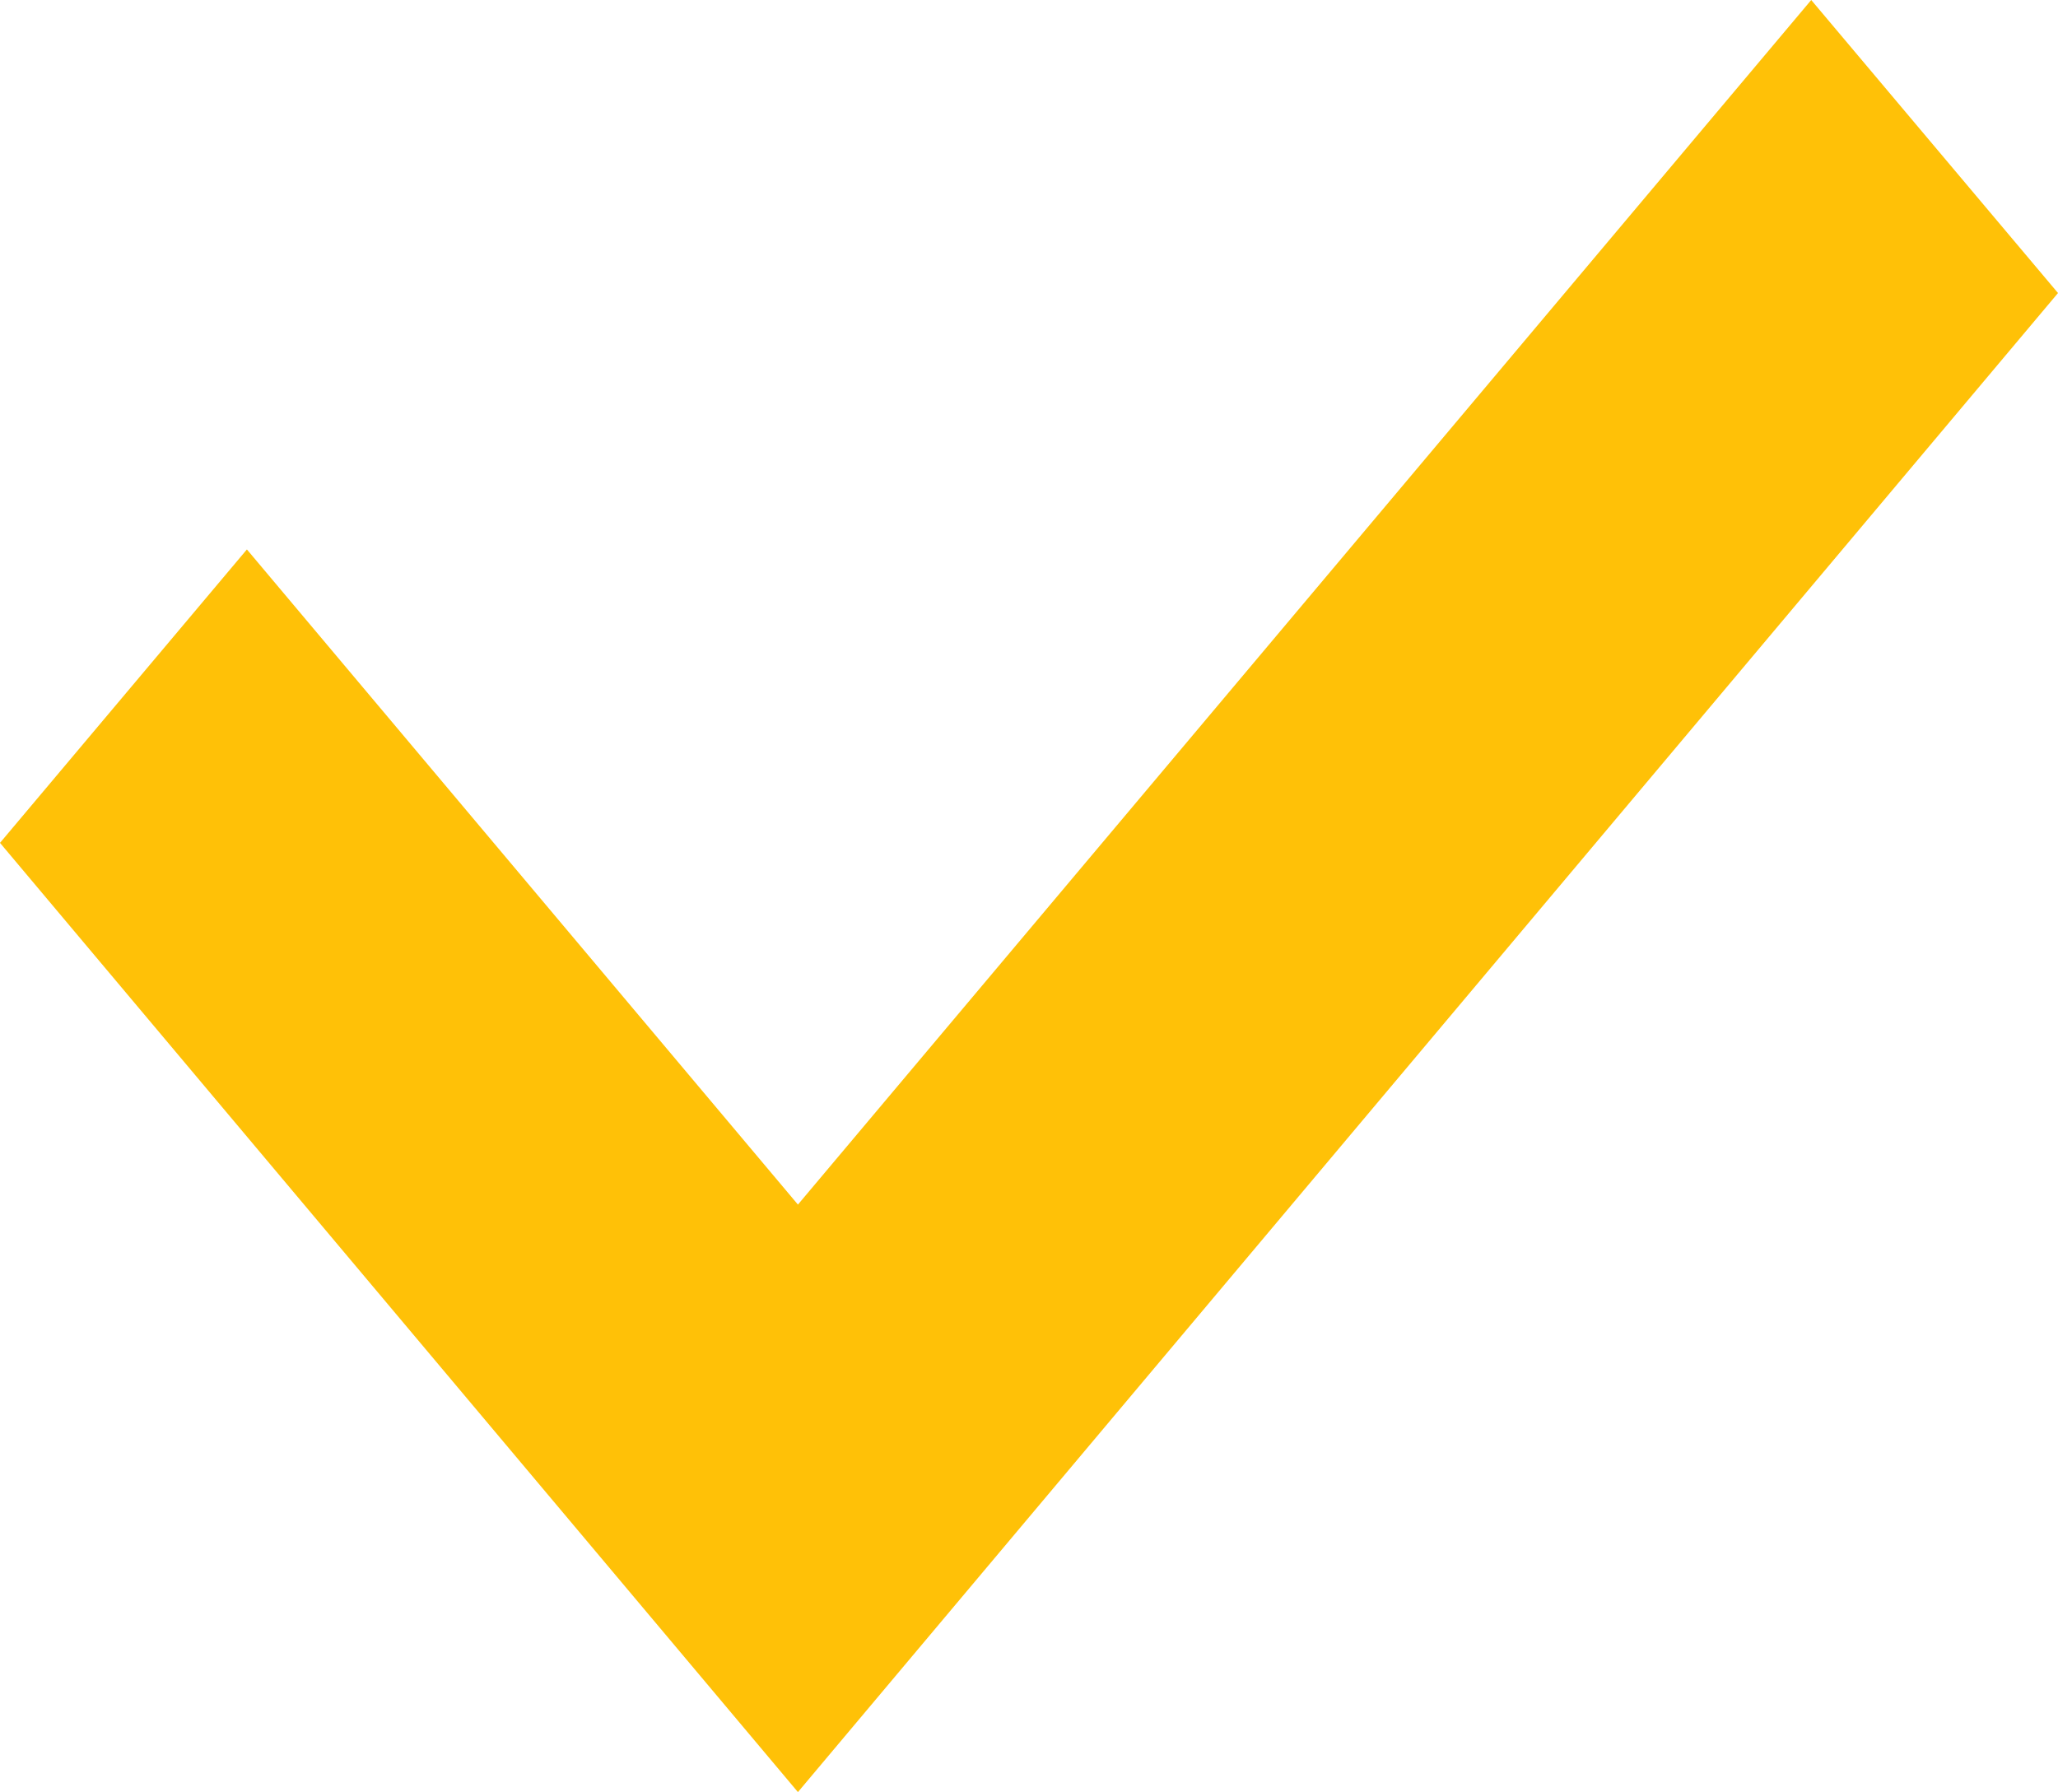
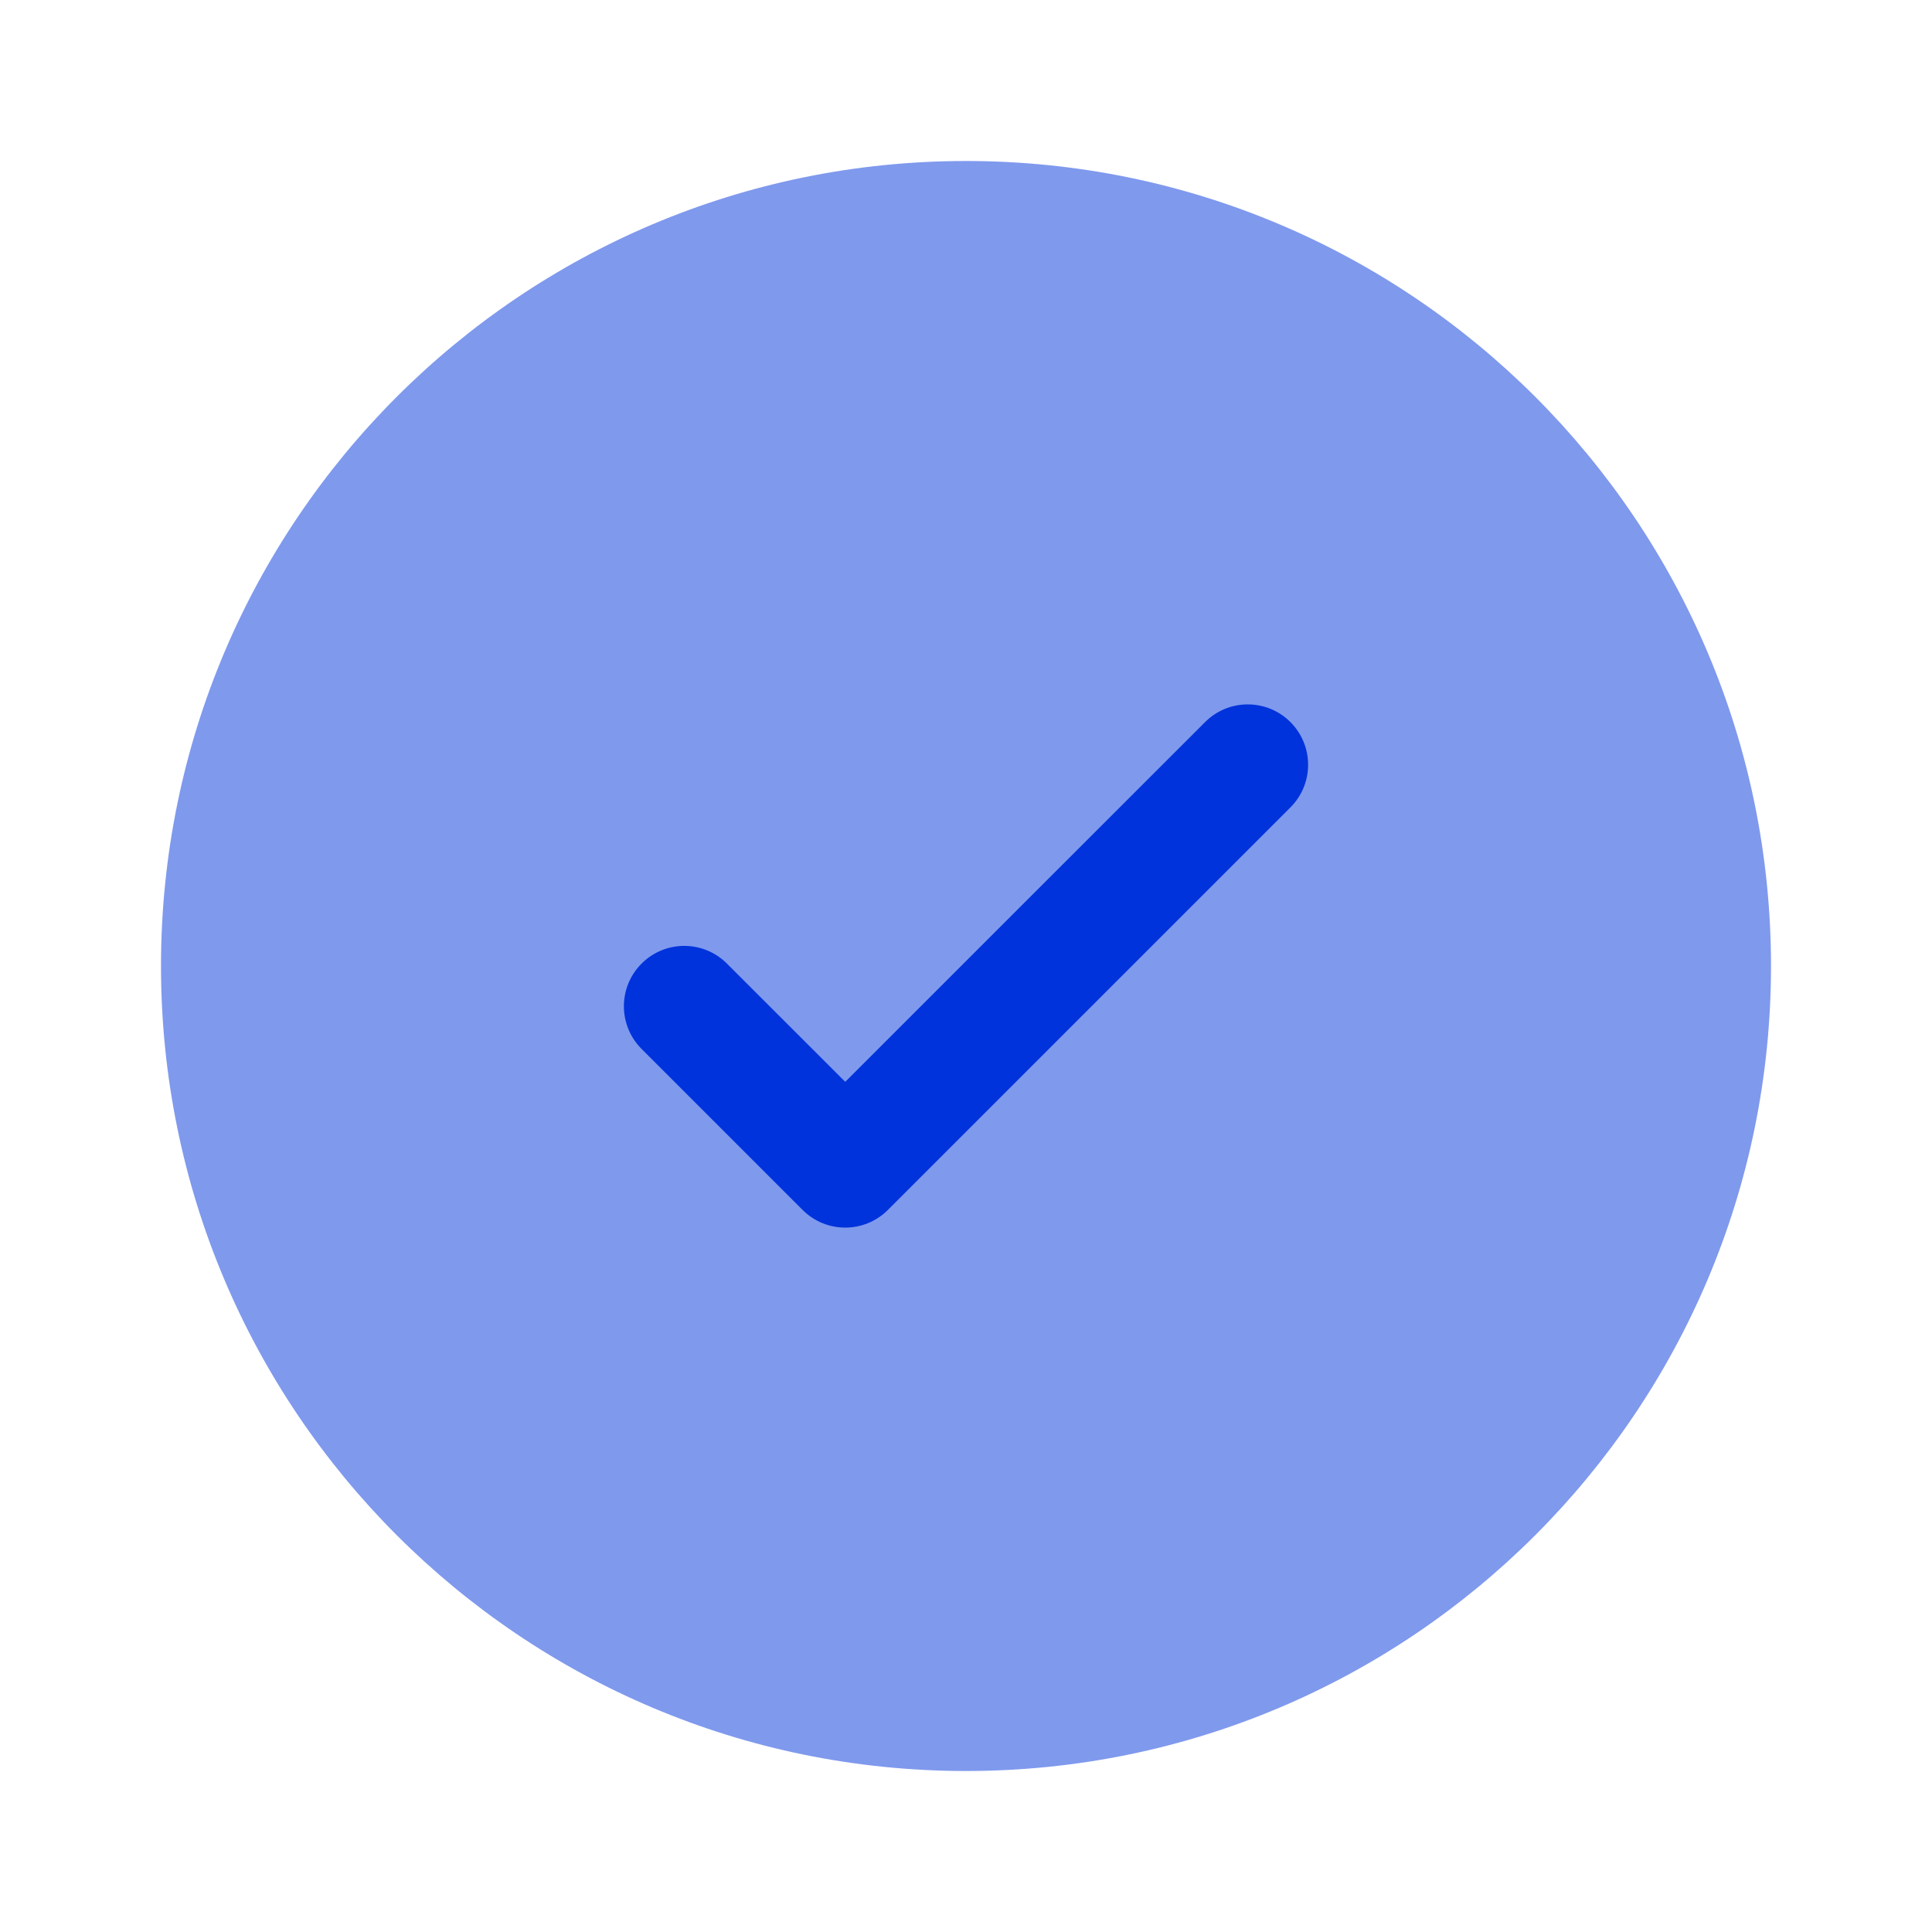
- <svg xmlns="http://www.w3.org/2000/svg" width="15.787" height="13.745" viewBox="0 0 15.787 13.745">
-   <g id="check" transform="translate(0 -68.552)">
-     <path id="Path_32" data-name="Path 32" d="M13.894,68.552,6.121,77.793,1.894,72.767,0,75.018,6.121,82.3,15.787,70.8Z" fill="#ffc107" />
+ <svg xmlns="http://www.w3.org/2000/svg" viewBox="0 0 24 24" fill="none">
+   <g id="SVGRepo_bgCarrier" stroke-width="0" />
+   <g id="SVGRepo_tracerCarrier" stroke-linecap="round" stroke-linejoin="round" />
+   <g id="SVGRepo_iconCarrier">
+     <path opacity="0.5" d="M22 12C22 17.523 17.523 22 12 22C6.477 22 2 17.523 2 12C2 6.477 6.477 2 12 2C17.523 2 22 6.477 22 12Z" fill="#0033db" />
+     <path d="M16.03 8.97C16.323 9.263 16.323 9.737 16.03 10.03L11.03 15.03C10.737 15.323 10.263 15.323 9.97 15.03L7.97 13.03C7.677 12.737 7.677 12.263 7.97 11.97C8.263 11.677 8.737 11.677 9.03 11.97L10.5 13.439L12.735 11.204L14.97 8.97C15.263 8.677 15.737 8.677 16.03 8.97Z" fill="#0033db" />
  </g>
</svg>
